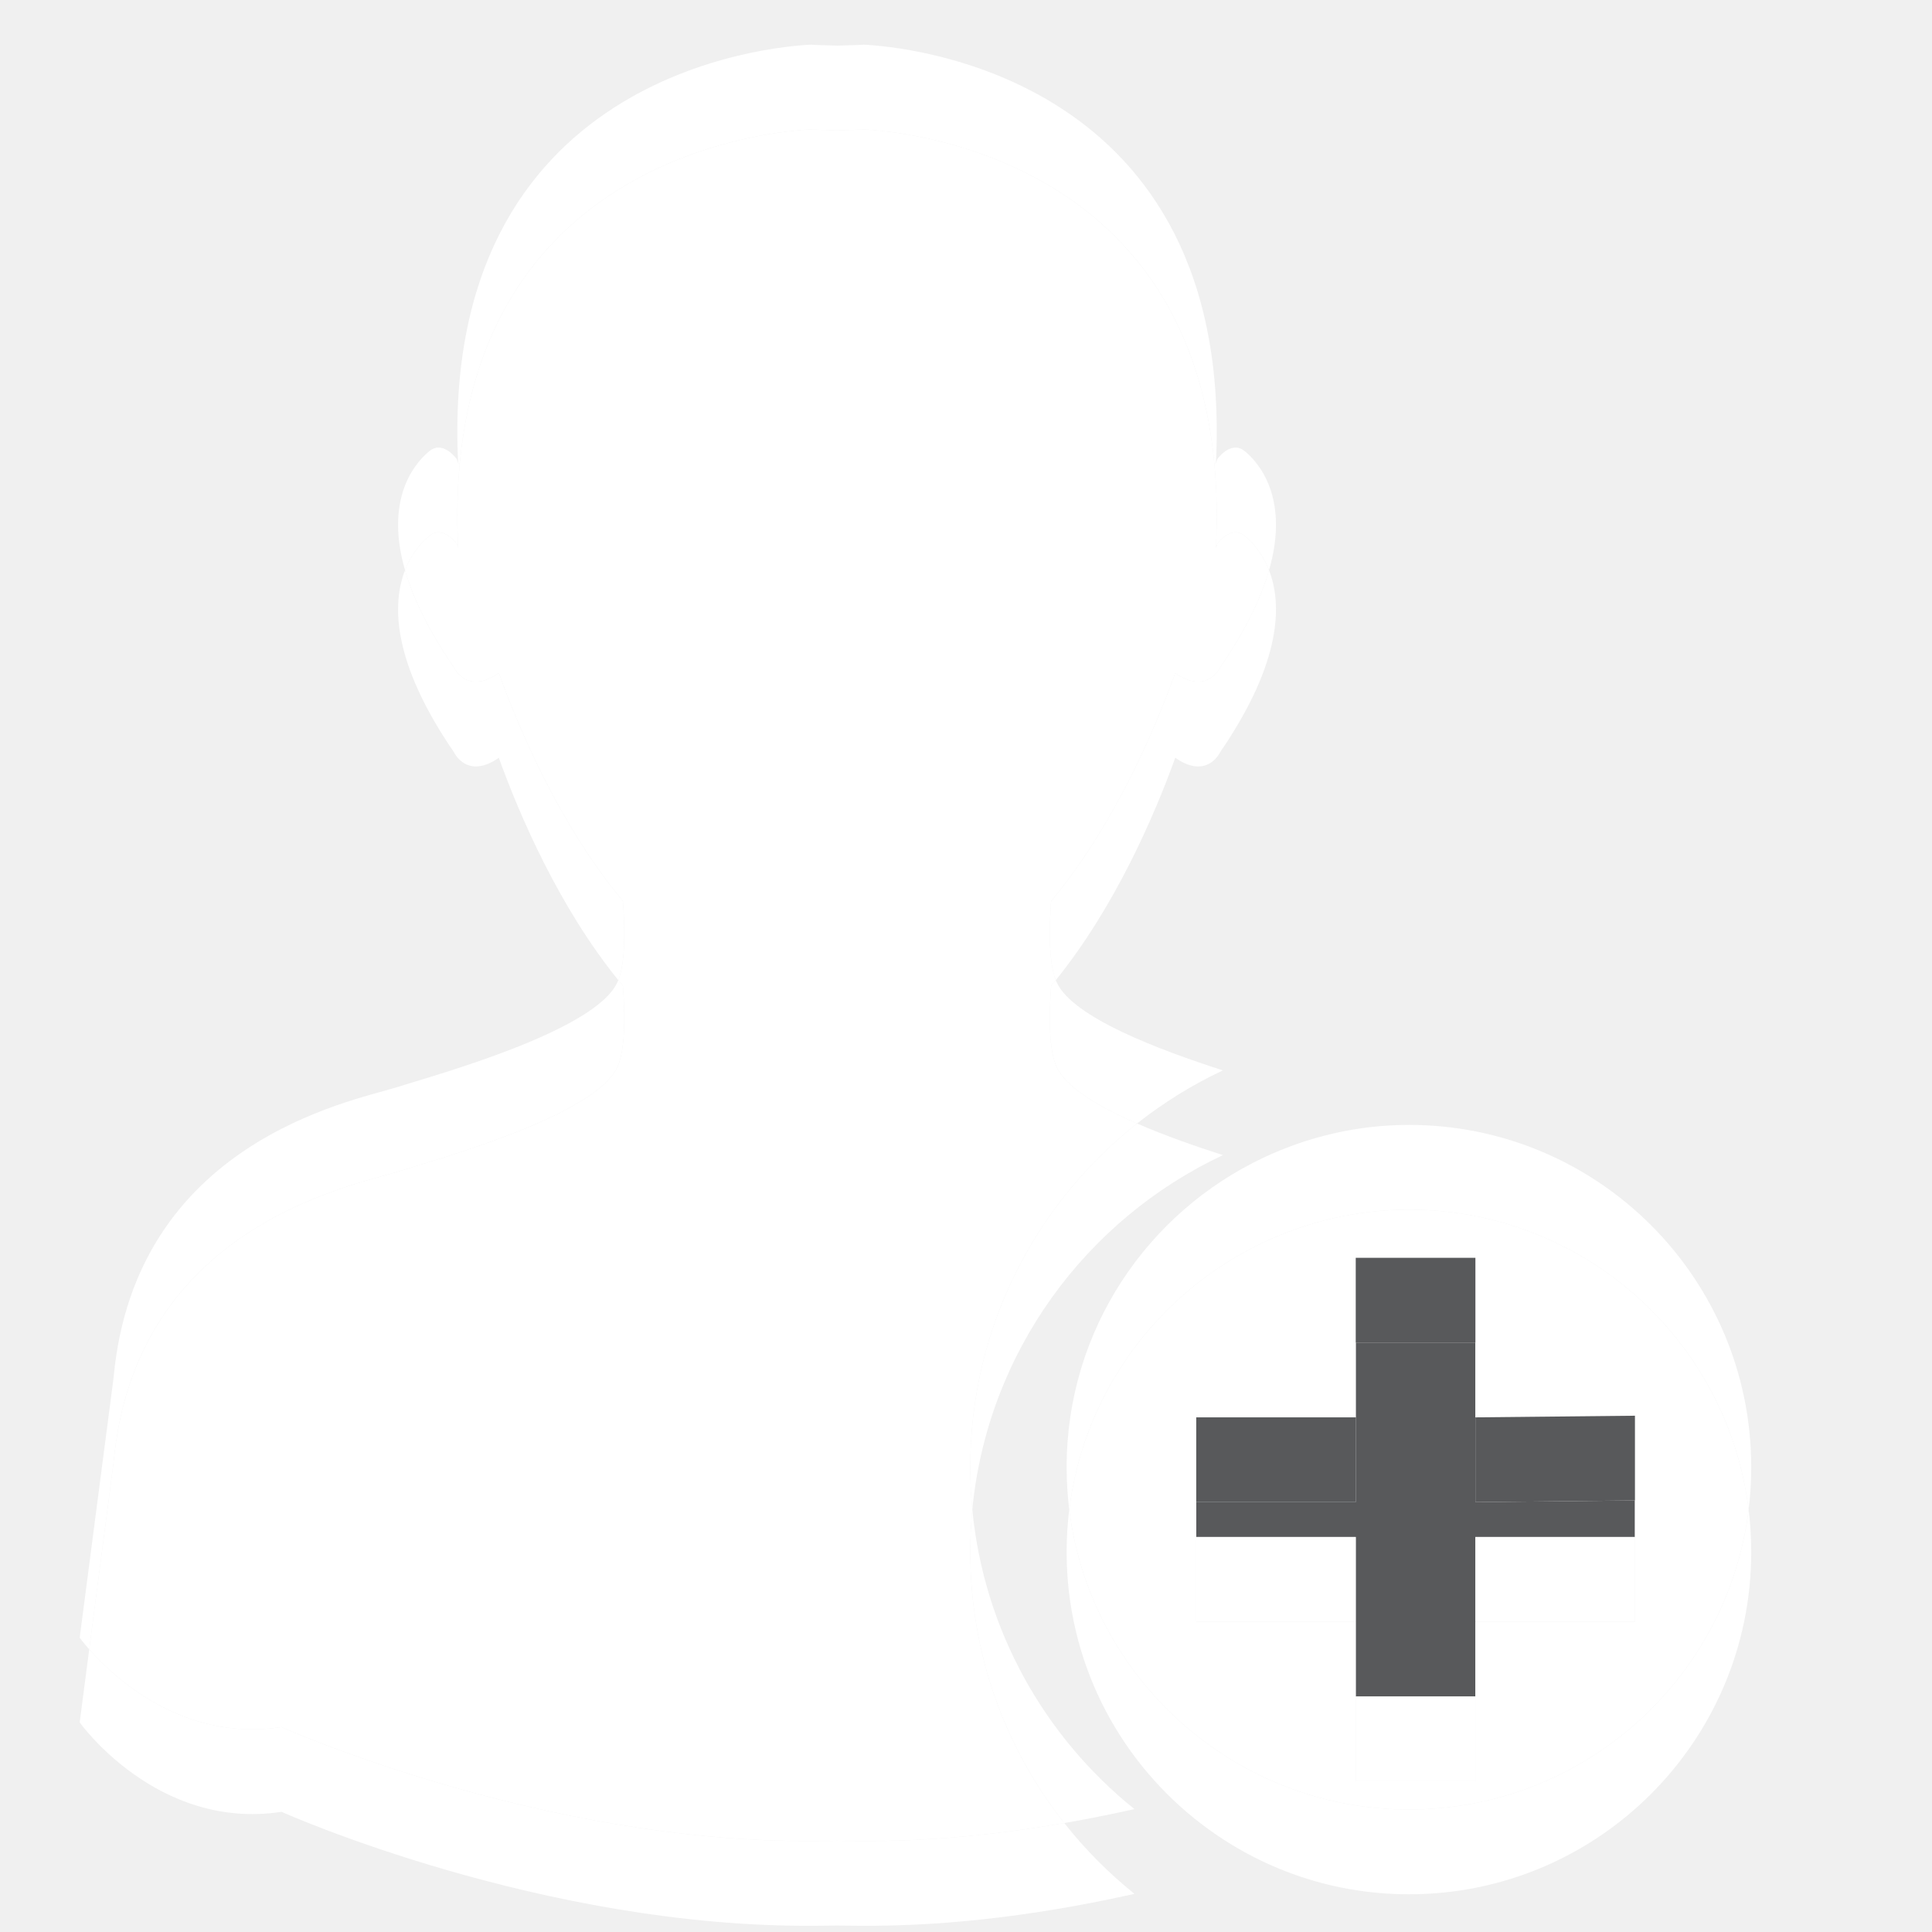
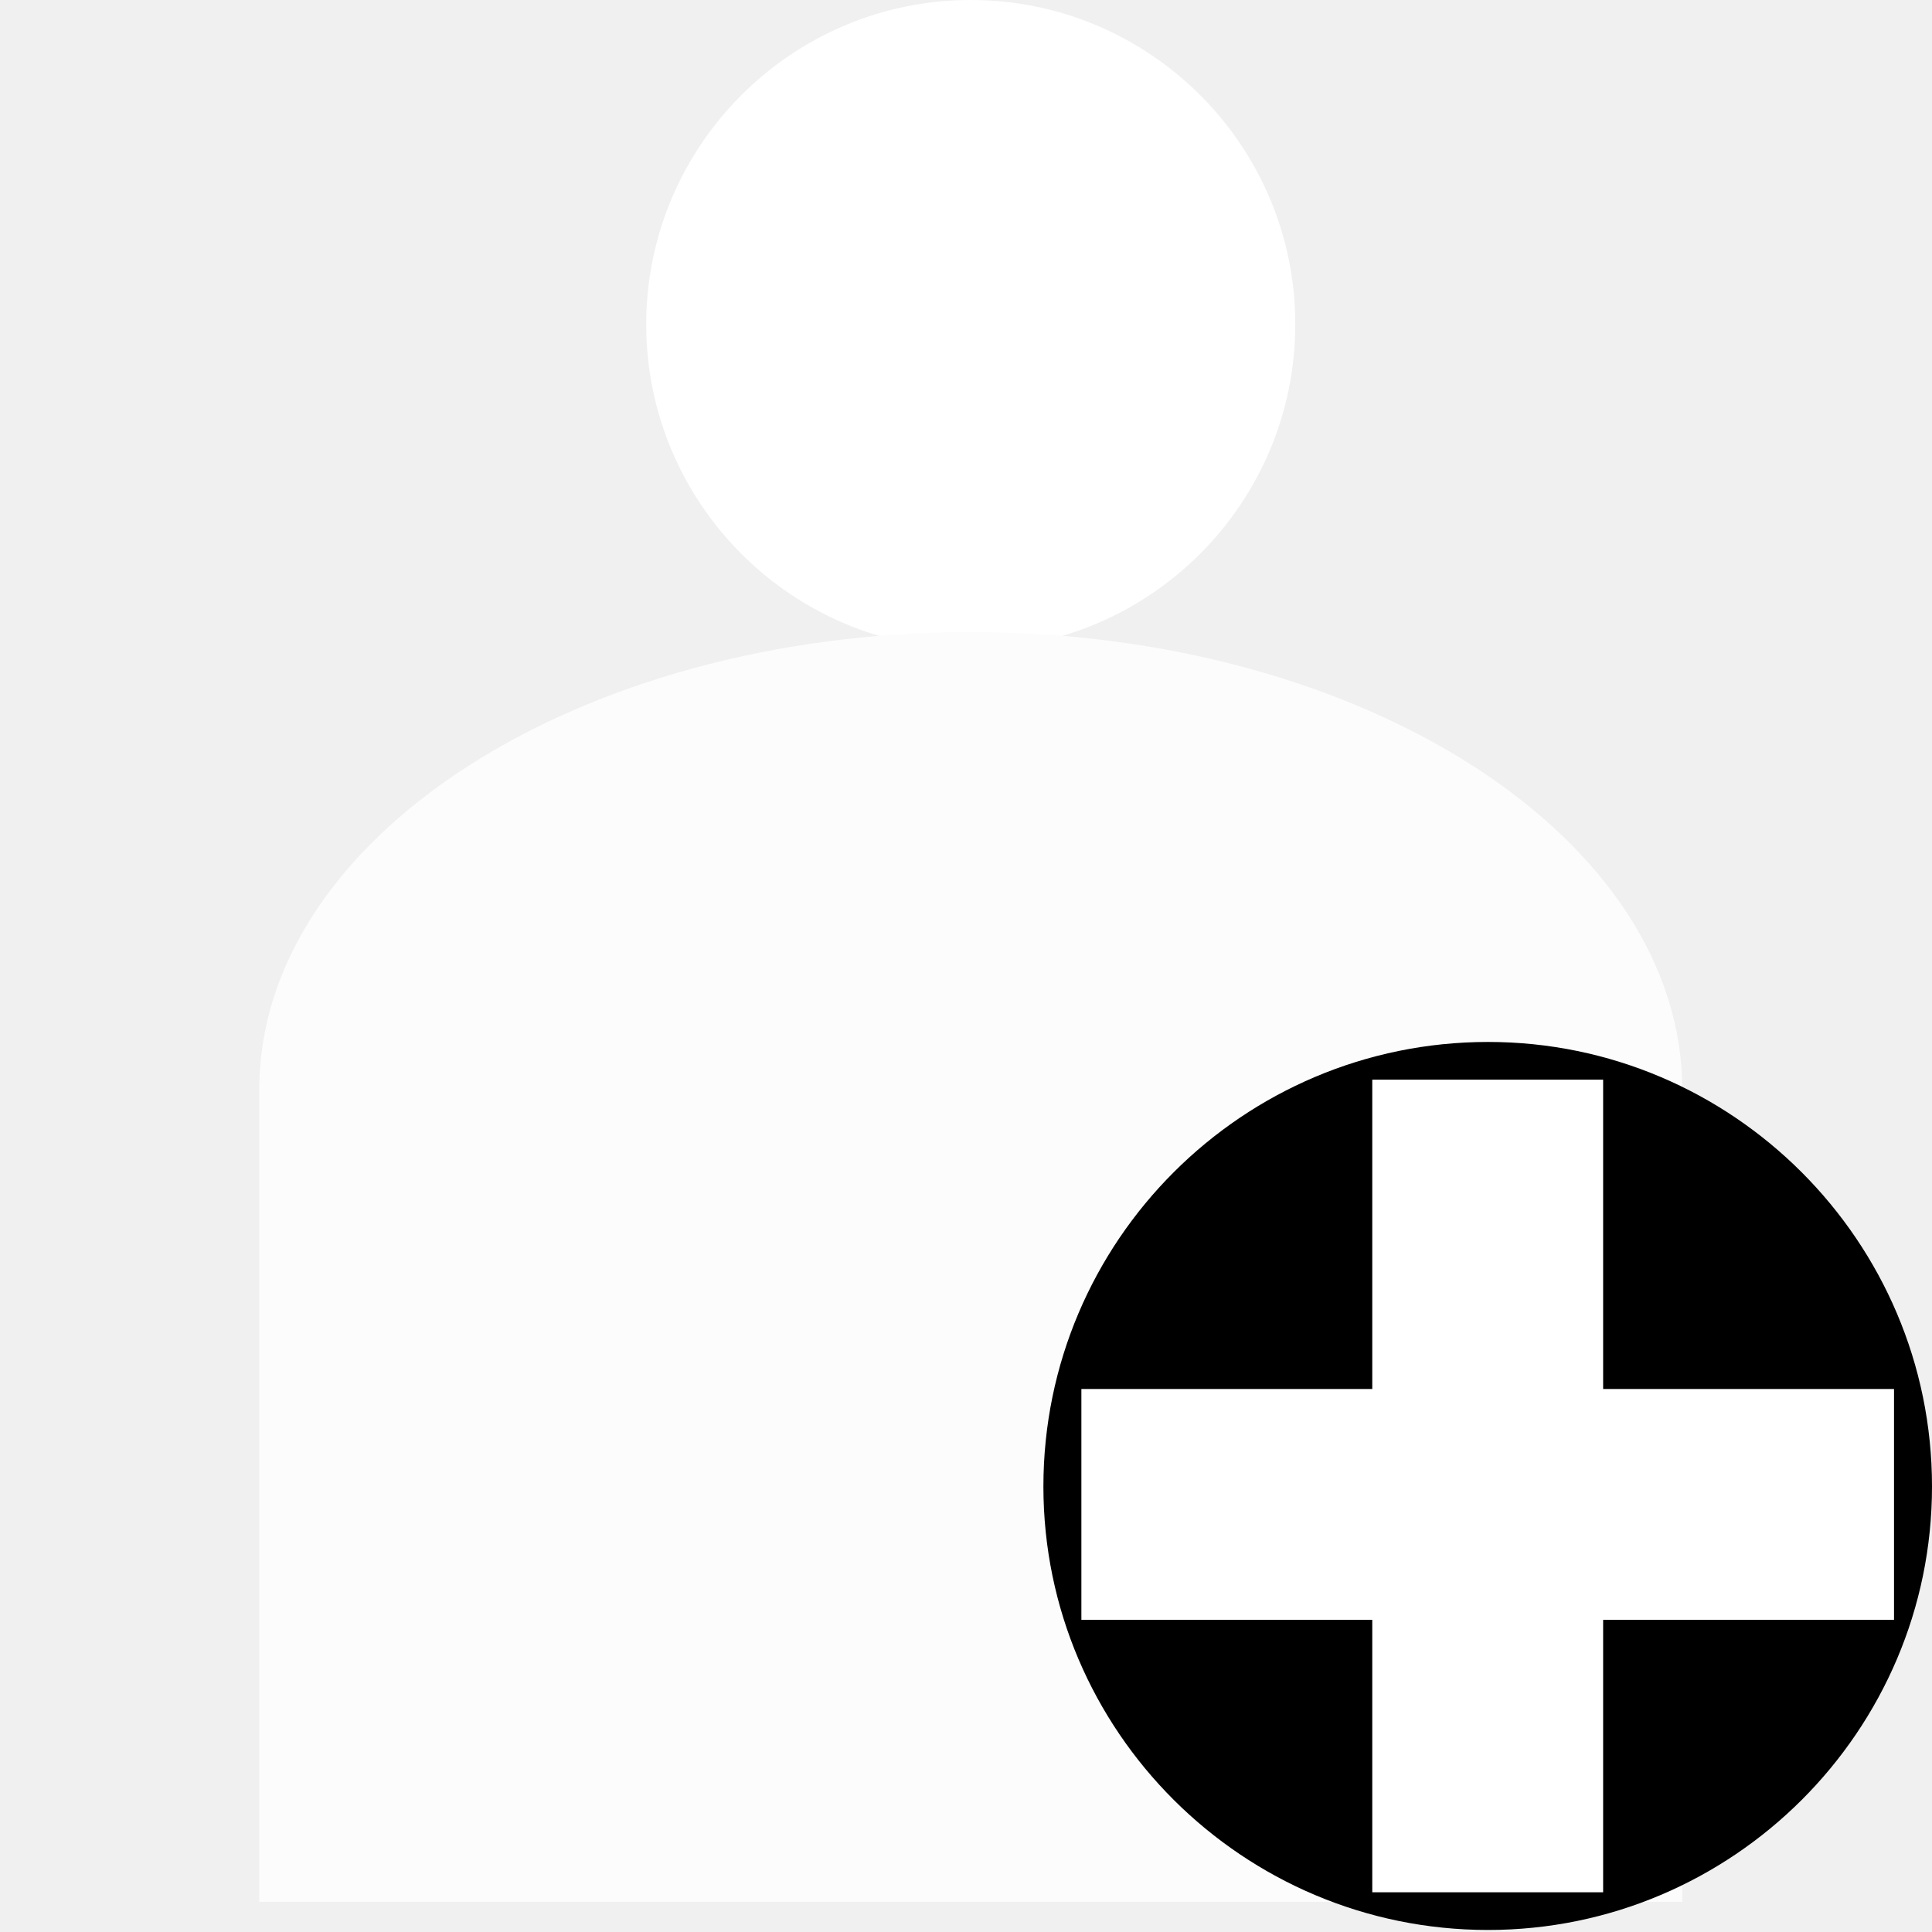
- <svg xmlns="http://www.w3.org/2000/svg" version="1.1" id="Objects" x="0px" y="0px" width="800px" height="800px" viewBox="0 0 800 800" enable-background="new 0 0 800 800" xml:space="preserve">
-   <g id="User-Add">
-     <g id="XMLID_1_">
-       <g>
-         <polygon fill="#58595B" points="676.99,621.3 676.99,636.44 610.93,636.44 610.93,671.52 610.93,702.49 561.39,702.49      561.39,671.52 561.39,636.44 495.34,636.44 495.34,621.99 561.39,621.99 561.39,586.9 561.39,555.93 610.93,555.93 610.93,586.9      610.93,621.99    " />
-         <path fill="#FFFFFF" d="M725.15,607.54c0,5.94-0.37,11.79-1.08,17.54c-8.641-70-68.311-124.19-140.66-124.19     c-21.521,0-41.851,4.931-60.12,13.521c-43.14,20.27-74.47,61.54-80.54,110.71c-0.71-5.76-1.08-11.63-1.08-17.58     c0-56.771,33.45-105.58,81.62-128.22c18.27-8.58,38.6-13.521,60.12-13.521C661.7,465.8,725.15,529.26,725.15,607.54z" />
-         <path fill="#FFFFFF" d="M724.07,625.08c0.71,5.75,1.08,11.61,1.08,17.55c0,78.271-63.45,141.75-141.74,141.75     c-33.601,0-64.41-11.76-88.71-31.29c-32.311-25.979-53.03-65.78-53.03-110.46c0-5.93,0.36-11.78,1.08-17.51     c4.65,37.47,23.94,70.36,51.95,92.88c24.3,19.53,55.109,31.29,88.71,31.29C655.76,749.29,715.44,695.09,724.07,625.08z" />
-         <path fill="#FFFFFF" d="M583.41,500.89c72.35,0,132.02,54.19,140.66,124.19c-8.63,70.01-68.311,124.21-140.66,124.21     c-33.601,0-64.41-11.76-88.71-31.29c-28.01-22.52-47.3-55.41-51.95-92.88c6.07-49.17,37.4-90.44,80.54-110.71     C541.56,505.82,561.89,500.89,583.41,500.89z M676.99,671.52V636.44V621.3v-35.08L610.93,586.9V555.93v-35.09h-49.54v35.09V586.9     h-66.05v35.09v14.45v35.079h66.05v30.971v35.09h49.54v-35.09V671.52H676.99z" />
-         <rect x="610.93" y="636.44" fill="#FFFFFF" width="66.061" height="35.079" />
-         <polygon fill="#58595B" points="676.99,586.22 676.99,621.3 610.93,621.99 610.93,586.9    " />
-         <rect x="561.39" y="702.49" fill="#FFFFFF" width="49.54" height="35.09" />
-         <rect x="561.39" y="520.84" fill="#58595B" width="49.54" height="35.09" />
-         <rect x="495.34" y="636.44" fill="#FFFFFF" width="66.05" height="35.079" />
-         <rect x="495.34" y="586.9" fill="#58595B" width="66.05" height="35.09" />
-         <path fill="#FFFFFF" d="M515.3,186.72c4.13,3.32,19.32,17.67,10.181,49.4c-3.181-8.14-8.091-12.63-10.181-14.31     c-5.63-4.5-11.22,3.35-11.22,3.35l-0.58,1.69c0.61-12.56,0.35-24.21-0.68-35.02l0.68-0.06l0.58-1.69     C504.08,190.08,509.67,182.22,515.3,186.72z" />
-         <path fill="#FFFFFF" d="M525.48,236.12c5.3,13.64,5.699,37.5-20.311,75.44c0,0-5.33,11.43-18.52,2.22     c-8.75,24.17-24.931,61.71-49.48,92.09c-2.72-6.88-2.9-19.26-1.92-32.74c25.62-30.77,42.42-69.64,51.4-94.44     c13.189,9.21,18.52-2.22,18.52-2.22C516,260.67,522.26,247.31,525.48,236.12z" />
-         <path fill="#FFFFFF" d="M515.3,221.81c2.09,1.68,7,6.17,10.181,14.31c-3.221,11.19-9.48,24.55-20.311,40.35     c0,0-5.33,11.43-18.52,2.22c-8.98,24.8-25.78,63.67-51.4,94.44c-0.98,13.48-0.8,25.86,1.92,32.74c-0.63,0.79-1.27,1.57-1.92,2.35     c-1.02,13.98-0.78,26.771,2.23,33.471c3.77,8.5,17.43,16.579,33.35,23.529c-42.04,33.221-69.061,84.561-69.061,142.32     c0,5.91,0.28,11.76,0.841,17.53c-0.561,5.779-0.841,11.63-0.841,17.56c0,42.4,14.561,81.38,38.931,112.26     c-26.9,4.67-55.98,7.721-85.52,7.431c-2.14,0.02-8.46-0.09-8.46-0.101c0,0.011-6.44,0.12-8.59,0.101     c-113.85,1.12-221.56-47.17-221.56-47.17c-41.01,6.25-69.61-20.801-79.63-32.181l10.1-77.46     c8.96-97.6,98.73-114.42,116.68-120.05c17.95-5.61,83.02-23.56,91.99-43.77c3.01-6.7,3.25-19.49,2.23-33.471     c-0.65-0.779-1.29-1.56-1.92-2.35c2.72-6.88,2.9-19.26,1.92-32.74c-25.62-30.77-42.42-69.64-51.39-94.44     c-13.19,9.21-18.53-2.22-18.53-2.22c-10.83-15.79-17.08-29.15-20.31-40.34c3.17-8.14,8.1-12.64,10.19-14.32     c5.62-4.5,11.22,3.35,11.22,3.35l0.58,1.69c-0.62-12.56-0.35-24.22,0.68-35.02C202.55,63.56,321.4,54.23,336.04,53.57     c-0.3,0.06,1.33,0.17,10.68,0.41c9.22-0.24,10.89-0.35,10.63-0.41c14.94,0.7,133.33,10.19,145.47,138.26     c1.029,10.81,1.29,22.46,0.68,35.02l0.58-1.69C504.08,225.16,509.67,217.31,515.3,221.81z" />
-         <path fill="#FFFFFF" d="M470.83,465.22c11.63,5.07,24.479,9.53,35.54,13.09c-56.72,26.66-97.49,81.61-103.76,146.761     c-0.561-5.771-0.841-11.62-0.841-17.53C401.77,549.78,428.79,498.44,470.83,465.22z" />
-         <path fill="#FFFFFF" d="M506.37,443.22c-12.72,5.98-24.63,13.38-35.54,22c-15.92-6.95-29.58-15.029-33.35-23.529     c-3.011-6.7-3.25-19.49-2.23-33.471c0.65-0.779,1.29-1.56,1.92-2.35c0.1,0.25,0.2,0.5,0.311,0.74     C444.01,421.32,480.19,434.79,506.37,443.22z" />
-         <path fill="#FFFFFF" d="M469.73,749.1c-9.32,2.091-19.021,4.051-29.03,5.79c-24.37-30.88-38.931-69.859-38.931-112.26     c0-5.93,0.28-11.78,0.841-17.56C407.42,675.15,432.61,719.25,469.73,749.1z" />
-         <path fill="#FFFFFF" d="M440.7,754.89c8.54,10.83,18.29,20.66,29.03,29.301c-34.381,7.72-74.021,13.619-114.55,13.22     c-2.14,0.01-8.46-0.09-8.46-0.101c0,0.011-6.44,0.11-8.59,0.101c-113.85,1.12-221.56-47.17-221.56-47.17     C64.96,758.11,33,713.22,33,713.22l3.94-30.25c10.02,11.38,38.62,38.431,79.63,32.181c0,0,107.71,48.29,221.56,47.17     c2.15,0.02,8.59-0.09,8.59-0.101c0,0.011,6.32,0.12,8.46,0.101C384.72,762.61,413.8,759.56,440.7,754.89z" />
-         <path fill="#686868" d="M357.35,18.48c-0.35-0.02-0.64-0.03-0.88-0.04C356.84,18.44,357.24,18.46,357.35,18.48z" />
-         <path fill="#686868" d="M356.47,53.53c0.37,0,0.77,0.01,0.88,0.04C357,53.55,356.71,53.54,356.47,53.53z" />
-         <path fill="#686868" d="M337.16,18.44c-0.13,0-0.29,0-0.48,0.01C336.84,18.44,337.01,18.43,337.16,18.44z" />
-         <path fill="#686868" d="M336.04,53.57c0.13-0.03,0.72-0.04,1.12-0.04C336.9,53.53,336.52,53.54,336.04,53.57z" />
-         <path fill="#686868" d="M336.68,18.45c-0.09,0-0.19,0.01-0.3,0.01C336.47,18.45,336.57,18.44,336.68,18.45z" />
-         <path fill="#686868" d="M336.38,18.46c-0.07,0.01-0.14,0.01-0.22,0.01C336.22,18.46,336.3,18.46,336.38,18.46z" />
-         <path fill="#FFFFFF" d="M257.94,373.13c0.98,13.48,0.8,25.86-1.92,32.74c-24.55-30.38-40.73-67.92-49.47-92.09     c-13.19,9.21-18.53-2.22-18.53-2.22c-26.01-37.94-25.61-61.8-20.31-75.43c3.23,11.19,9.48,24.55,20.31,40.34     c0,0,5.34,11.43,18.53,2.22C215.52,303.49,232.32,342.36,257.94,373.13z" />
-         <path fill="#FFFFFF" d="M257.94,408.22c1.02,13.98,0.78,26.771-2.23,33.471c-8.97,20.21-74.04,38.159-91.99,43.77     C145.77,491.09,56,507.91,47.04,605.51l-10.1,77.46c-2.59-2.939-3.94-4.84-3.94-4.84l14.04-107.7     C56,472.82,145.77,456,163.72,450.37c17.95-5.61,83.02-23.561,91.99-43.76c0.11-0.24,0.21-0.49,0.31-0.74     C256.65,406.66,257.29,407.44,257.94,408.22z" />
-         <path fill="#FFFFFF" d="M346.72,53.98c-9.35-0.24-10.98-0.35-10.68-0.41c0.48-0.03,0.86-0.04,1.12-0.04     c-0.4,0-0.99,0.01-1.12,0.04c-14.64,0.66-133.49,9.99-145.66,138.26l-0.68-0.06C181.78,30.1,320.17,19.2,336.04,18.48     c-0.3,0.06,1.33,0.18,10.68,0.42c9.22-0.24,10.89-0.36,10.63-0.42c16.2,0.76,154.05,11.87,146.15,173.29l-0.68,0.06     C490.68,63.76,372.29,54.27,357.35,53.57c-0.11-0.03-0.51-0.04-0.88-0.04c0.24,0.01,0.53,0.02,0.88,0.04     C357.61,53.63,355.94,53.74,346.72,53.98z" />
-         <path fill="#FFFFFF" d="M189.7,191.77l0.68,0.06c-1.03,10.8-1.3,22.46-0.68,35.02l-0.58-1.69c0,0-5.6-7.85-11.22-3.35     c-2.09,1.68-7.02,6.18-10.19,14.32c-9.14-31.74,6.05-46.09,10.19-49.41c5.62-4.5,11.22,3.36,11.22,3.36L189.7,191.77z" />
-       </g>
-       <g>
- 		</g>
-     </g>
+ <svg xmlns="http://www.w3.org/2000/svg" version="1.1" baseProfile="tiny" id="Layer_1" x="0px" y="0px" width="800px" height="800px" viewBox="0 0 800 800" xml:space="preserve">
+   <path fill="#FFFFFF" d="M401.951,0c-74.029,0-134.366,60.249-134.366,134.334c0,74.084,60.278,134.423,134.366,134.423  c74.109,0,134.39-60.339,134.39-134.423C536.399,60.248,476.061,0,401.951,0z" />
+   <path fill="#FCFCFC" d="M107.35,787.5h589.226V451.223c0-104.483-132.254-189.491-294.588-189.491  c-162.584,0-294.638,85.007-294.638,189.491V787.5L107.35,787.5z" />
+   <path d="M616.173,431.449c-101.52,0-184.122,82.43-184.122,184.065c0,101.277,82.603,183.644,184.122,183.644  C717.389,799.158,800,716.792,800,615.515C800,513.998,717.389,431.449,616.173,431.449z" />
+   <g>
+     <rect x="568.229" y="447.058" fill="#FFFFFF" width="95.594" height="336.492" />
+     <rect x="447.779" y="575.154" fill="#FFFFFF" width="336.492" height="95.594" />
  </g>
</svg>
